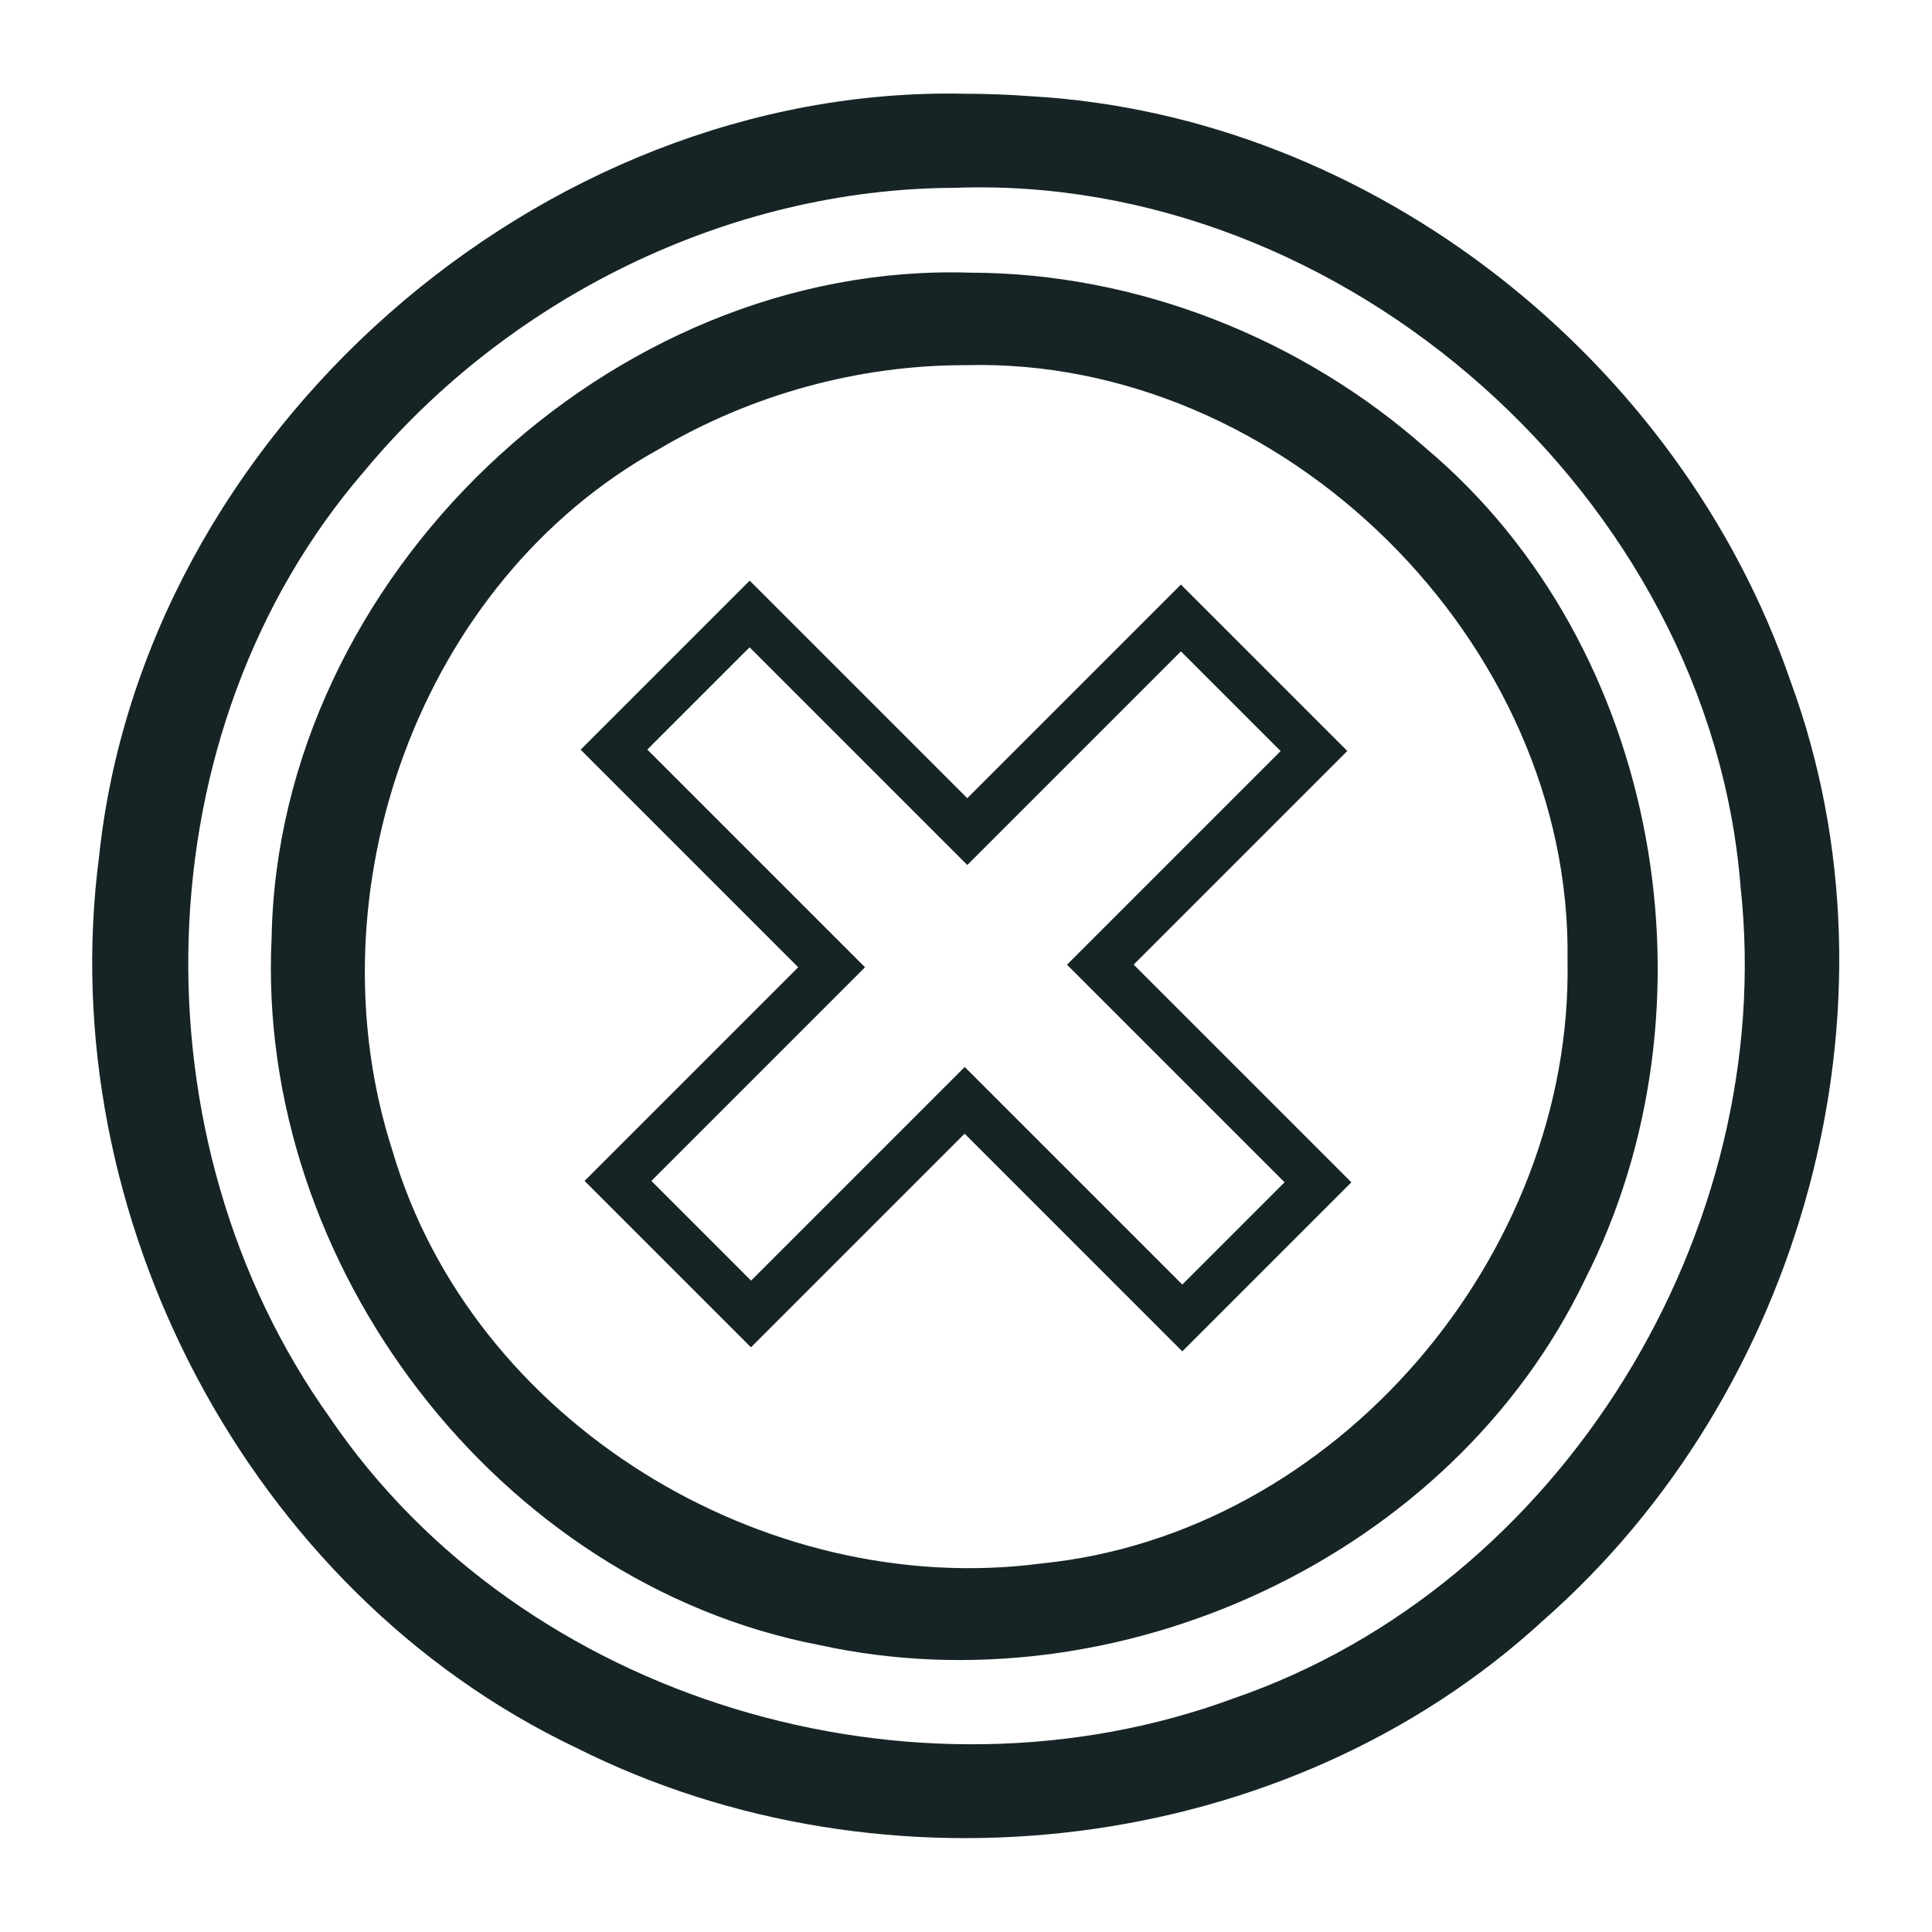
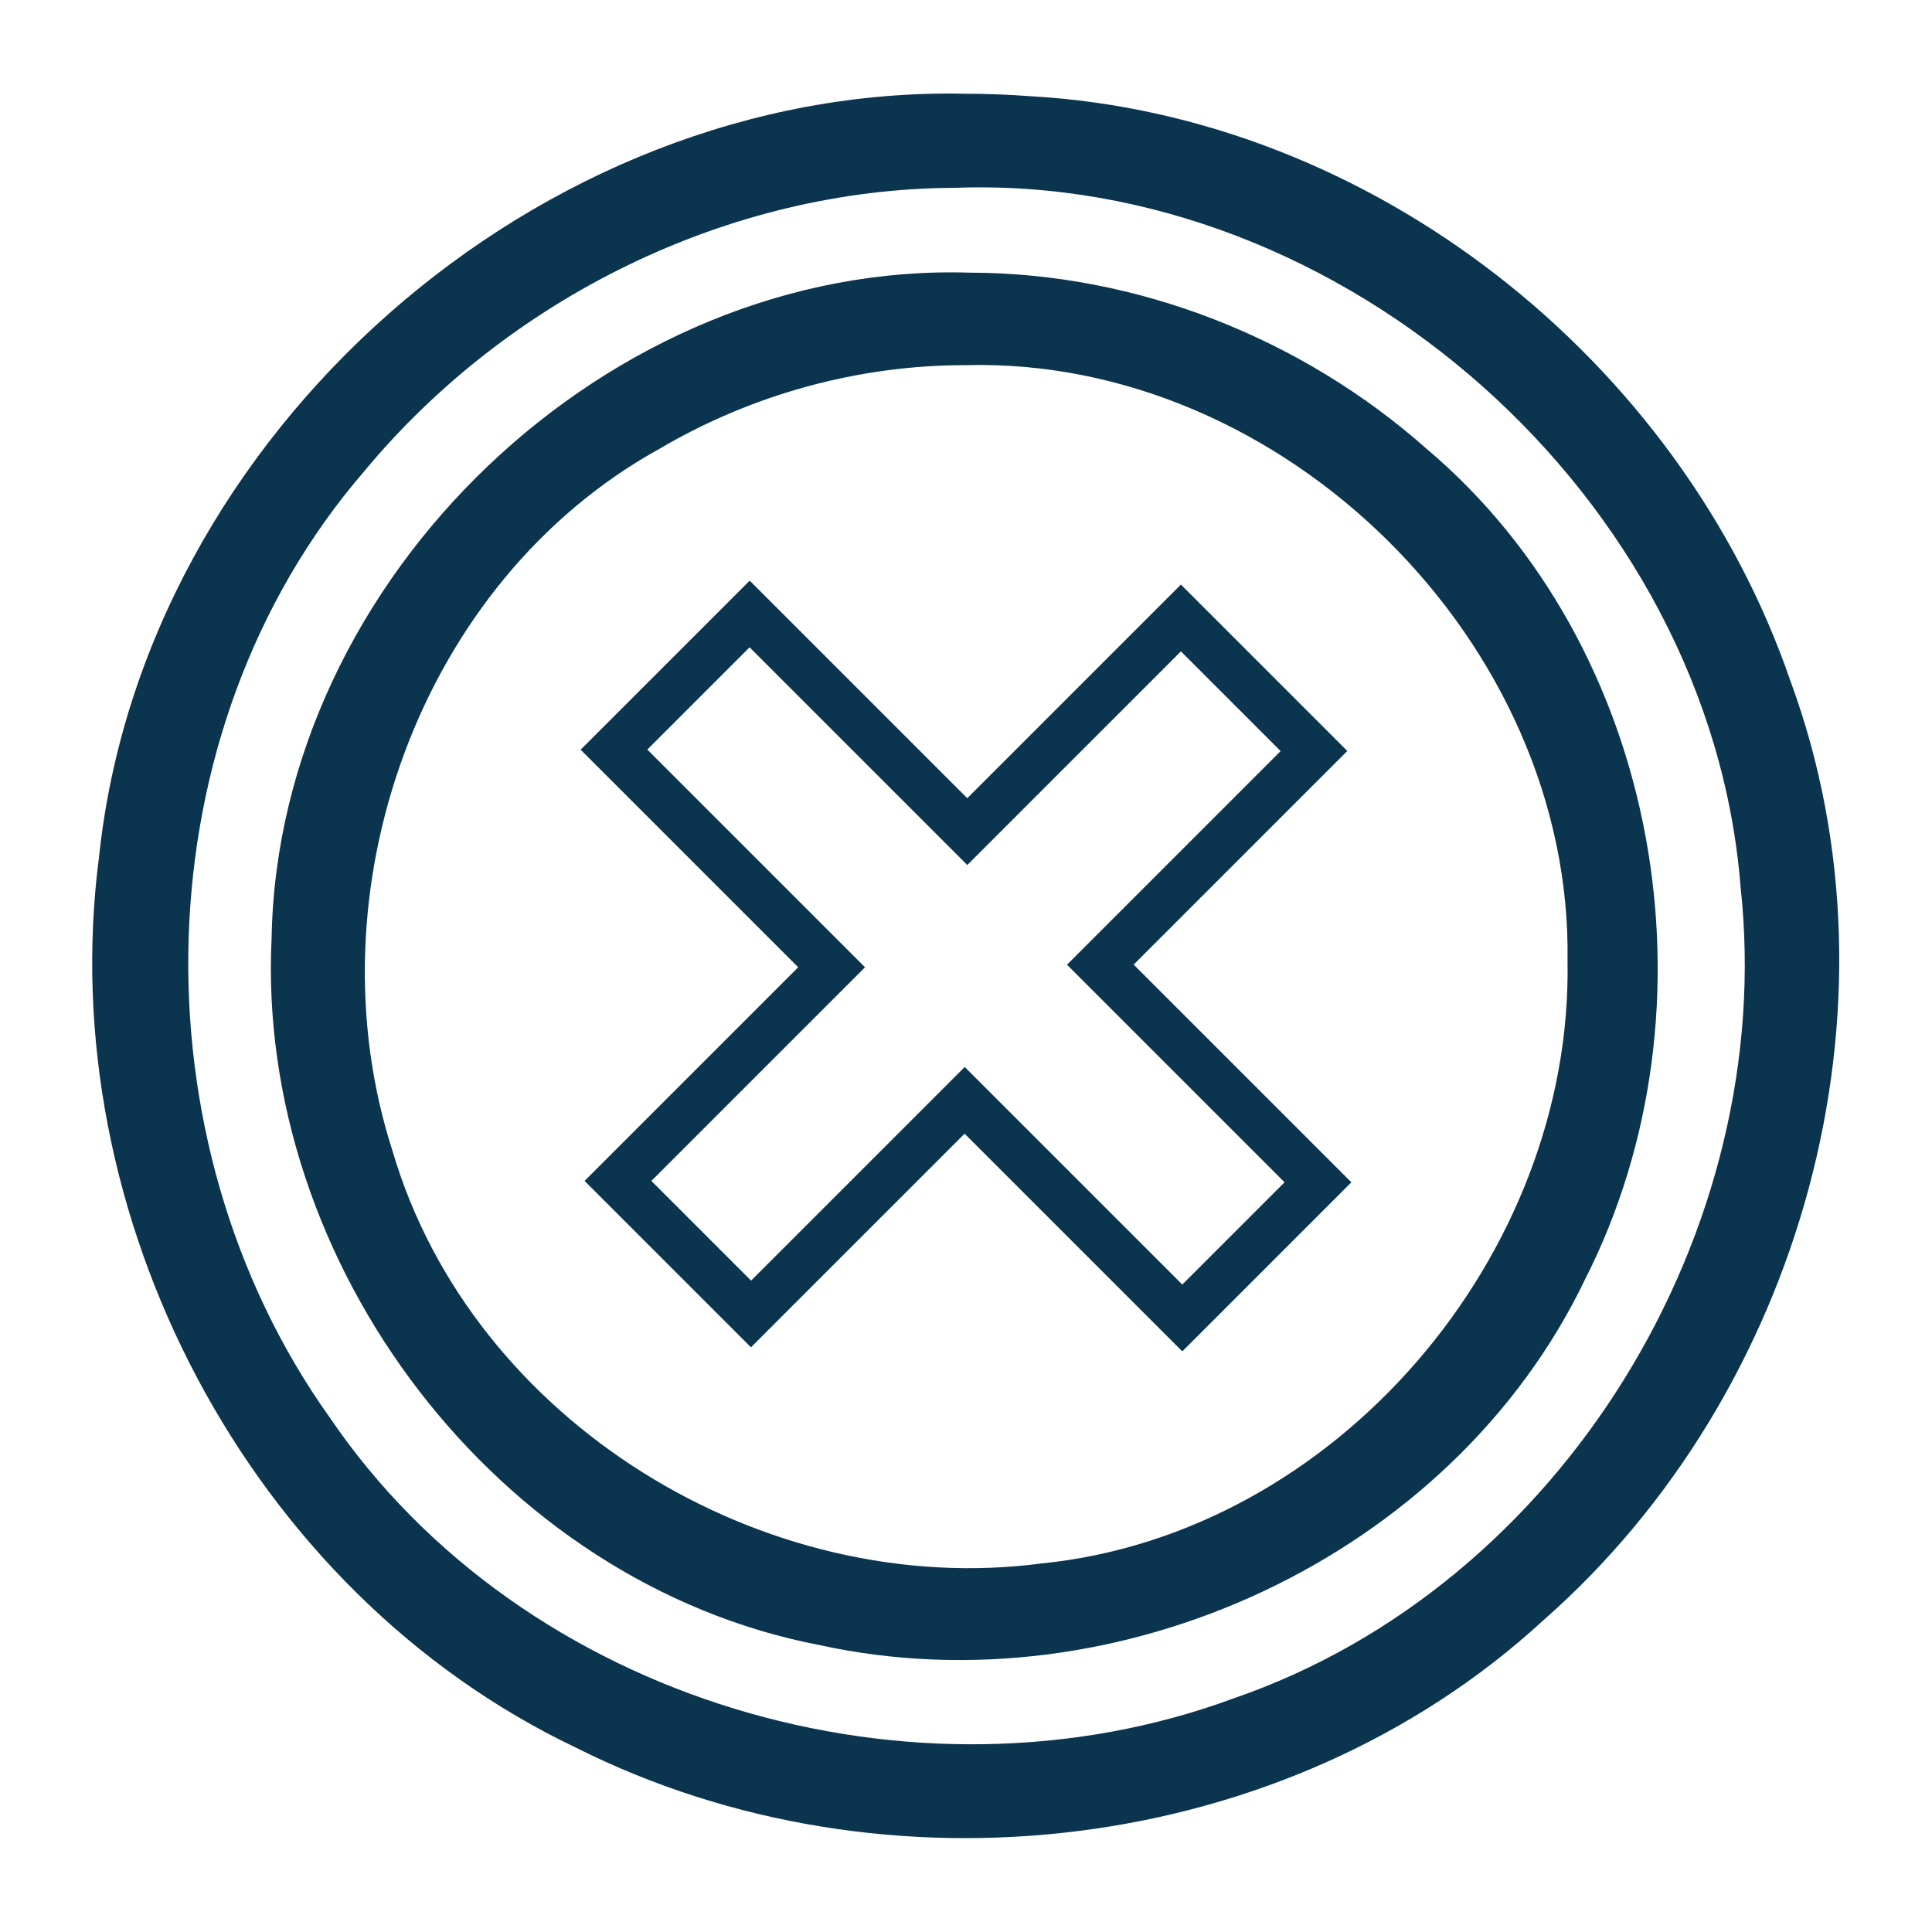
<svg xmlns="http://www.w3.org/2000/svg" aria-hidden="true" focusable="false" width="32px" height="32px" style="-ms-transform: rotate(360deg); -webkit-transform: rotate(360deg); transform: rotate(360deg);" preserveAspectRatio="xMidYMid meet" viewBox="0 0 2048 2048">
-   <path d="M1022.25 99.354c-450.277-9.22-870.449 360.942-917.287 809.188c-49.497 379.099 158.63 778.965 505.847 944.176c327.865 164.75 753.014 115.134 1024.927-134.893c274.593-240.828 389.319-650.62 262.28-995.771c-116.8-340.195-443.475-599.282-804.796-620.01a950.215 950.215 0 0 0-70.971-2.69zm-10.482 99.76c412.893-15.55 800.952 328.748 833.306 741.03c39.736 363.606-189.04 740.293-537.188 860.127c-338.432 125.141-753.857 3.445-958.257-297.536c-209.788-293.857-201.456-727.62 36.58-1003.308c152.352-183.514 386.115-299.42 625.559-300.314zm16.396 89.923c-381.953-12.147-733.35 323.18-740.25 705.154c-16.837 345.168 238.98 683.903 580.72 749.641c316.644 69.318 670.444-93.359 811.717-387.88c146.107-287.645 80.764-670.441-168.526-880.558c-132.088-117.004-306.804-186.158-483.66-186.357zm-4.494 98.049c336.708-8.916 643.367 294.108 637.967 631.146c5.952 311.574-244.821 607.697-557.659 639.11c-293.715 38.565-603.394-149.77-687.837-437.104c-88.514-273.766 27.776-603.496 282.864-744.453c97.803-57.623 211.099-88.88 324.665-88.7zM794.723 615.498L615.498 794.723l230.63 230.633l-226.464 226.466l176.38 176.381l226.468-226.467l230.765 230.766l179.225-179.225l-230.766-230.765l226.473-226.475l-176.38-176.38c-75.492 75.49-150.983 150.981-226.473 226.472L794.723 615.498zm-.127 70.68l230.765 230.765l226.467-226.464l105.695 105.695l-226.466 226.465l230.633 230.632l-108.41 108.41l-230.632-230.632l-226.466 226.467l-105.696-105.696l226.467-226.467l-230.765-230.765l108.408-108.41z" fill="#162425" />
+   <path d="M1022.25 99.354c-450.277-9.22-870.449 360.942-917.287 809.188c-49.497 379.099 158.63 778.965 505.847 944.176c327.865 164.75 753.014 115.134 1024.927-134.893c274.593-240.828 389.319-650.62 262.28-995.771c-116.8-340.195-443.475-599.282-804.796-620.01a950.215 950.215 0 0 0-70.971-2.69zm-10.482 99.76c412.893-15.55 800.952 328.748 833.306 741.03c39.736 363.606-189.04 740.293-537.188 860.127c-338.432 125.141-753.857 3.445-958.257-297.536c-209.788-293.857-201.456-727.62 36.58-1003.308c152.352-183.514 386.115-299.42 625.559-300.314zm16.396 89.923c-381.953-12.147-733.35 323.18-740.25 705.154c-16.837 345.168 238.98 683.903 580.72 749.641c316.644 69.318 670.444-93.359 811.717-387.88c146.107-287.645 80.764-670.441-168.526-880.558c-132.088-117.004-306.804-186.158-483.66-186.357zm-4.494 98.049c336.708-8.916 643.367 294.108 637.967 631.146c5.952 311.574-244.821 607.697-557.659 639.11c-293.715 38.565-603.394-149.77-687.837-437.104c-88.514-273.766 27.776-603.496 282.864-744.453c97.803-57.623 211.099-88.88 324.665-88.7zM794.723 615.498L615.498 794.723l230.63 230.633l-226.464 226.466l176.38 176.381l226.468-226.467l230.765 230.766l179.225-179.225l-230.766-230.765l226.473-226.475l-176.38-176.38c-75.492 75.49-150.983 150.981-226.473 226.472L794.723 615.498zm-.127 70.68l230.765 230.765l226.467-226.464l105.695 105.695l-226.466 226.465l230.633 230.632l-108.41 108.41l-230.632-230.632l-226.466 226.467l-105.696-105.696l226.467-226.467l-230.765-230.765l108.408-108.41z" fill="#0B344E" />
  <rect x="0" y="0" width="2048" height="2048" fill="rgba(0, 0, 0, 0)" />
</svg>
